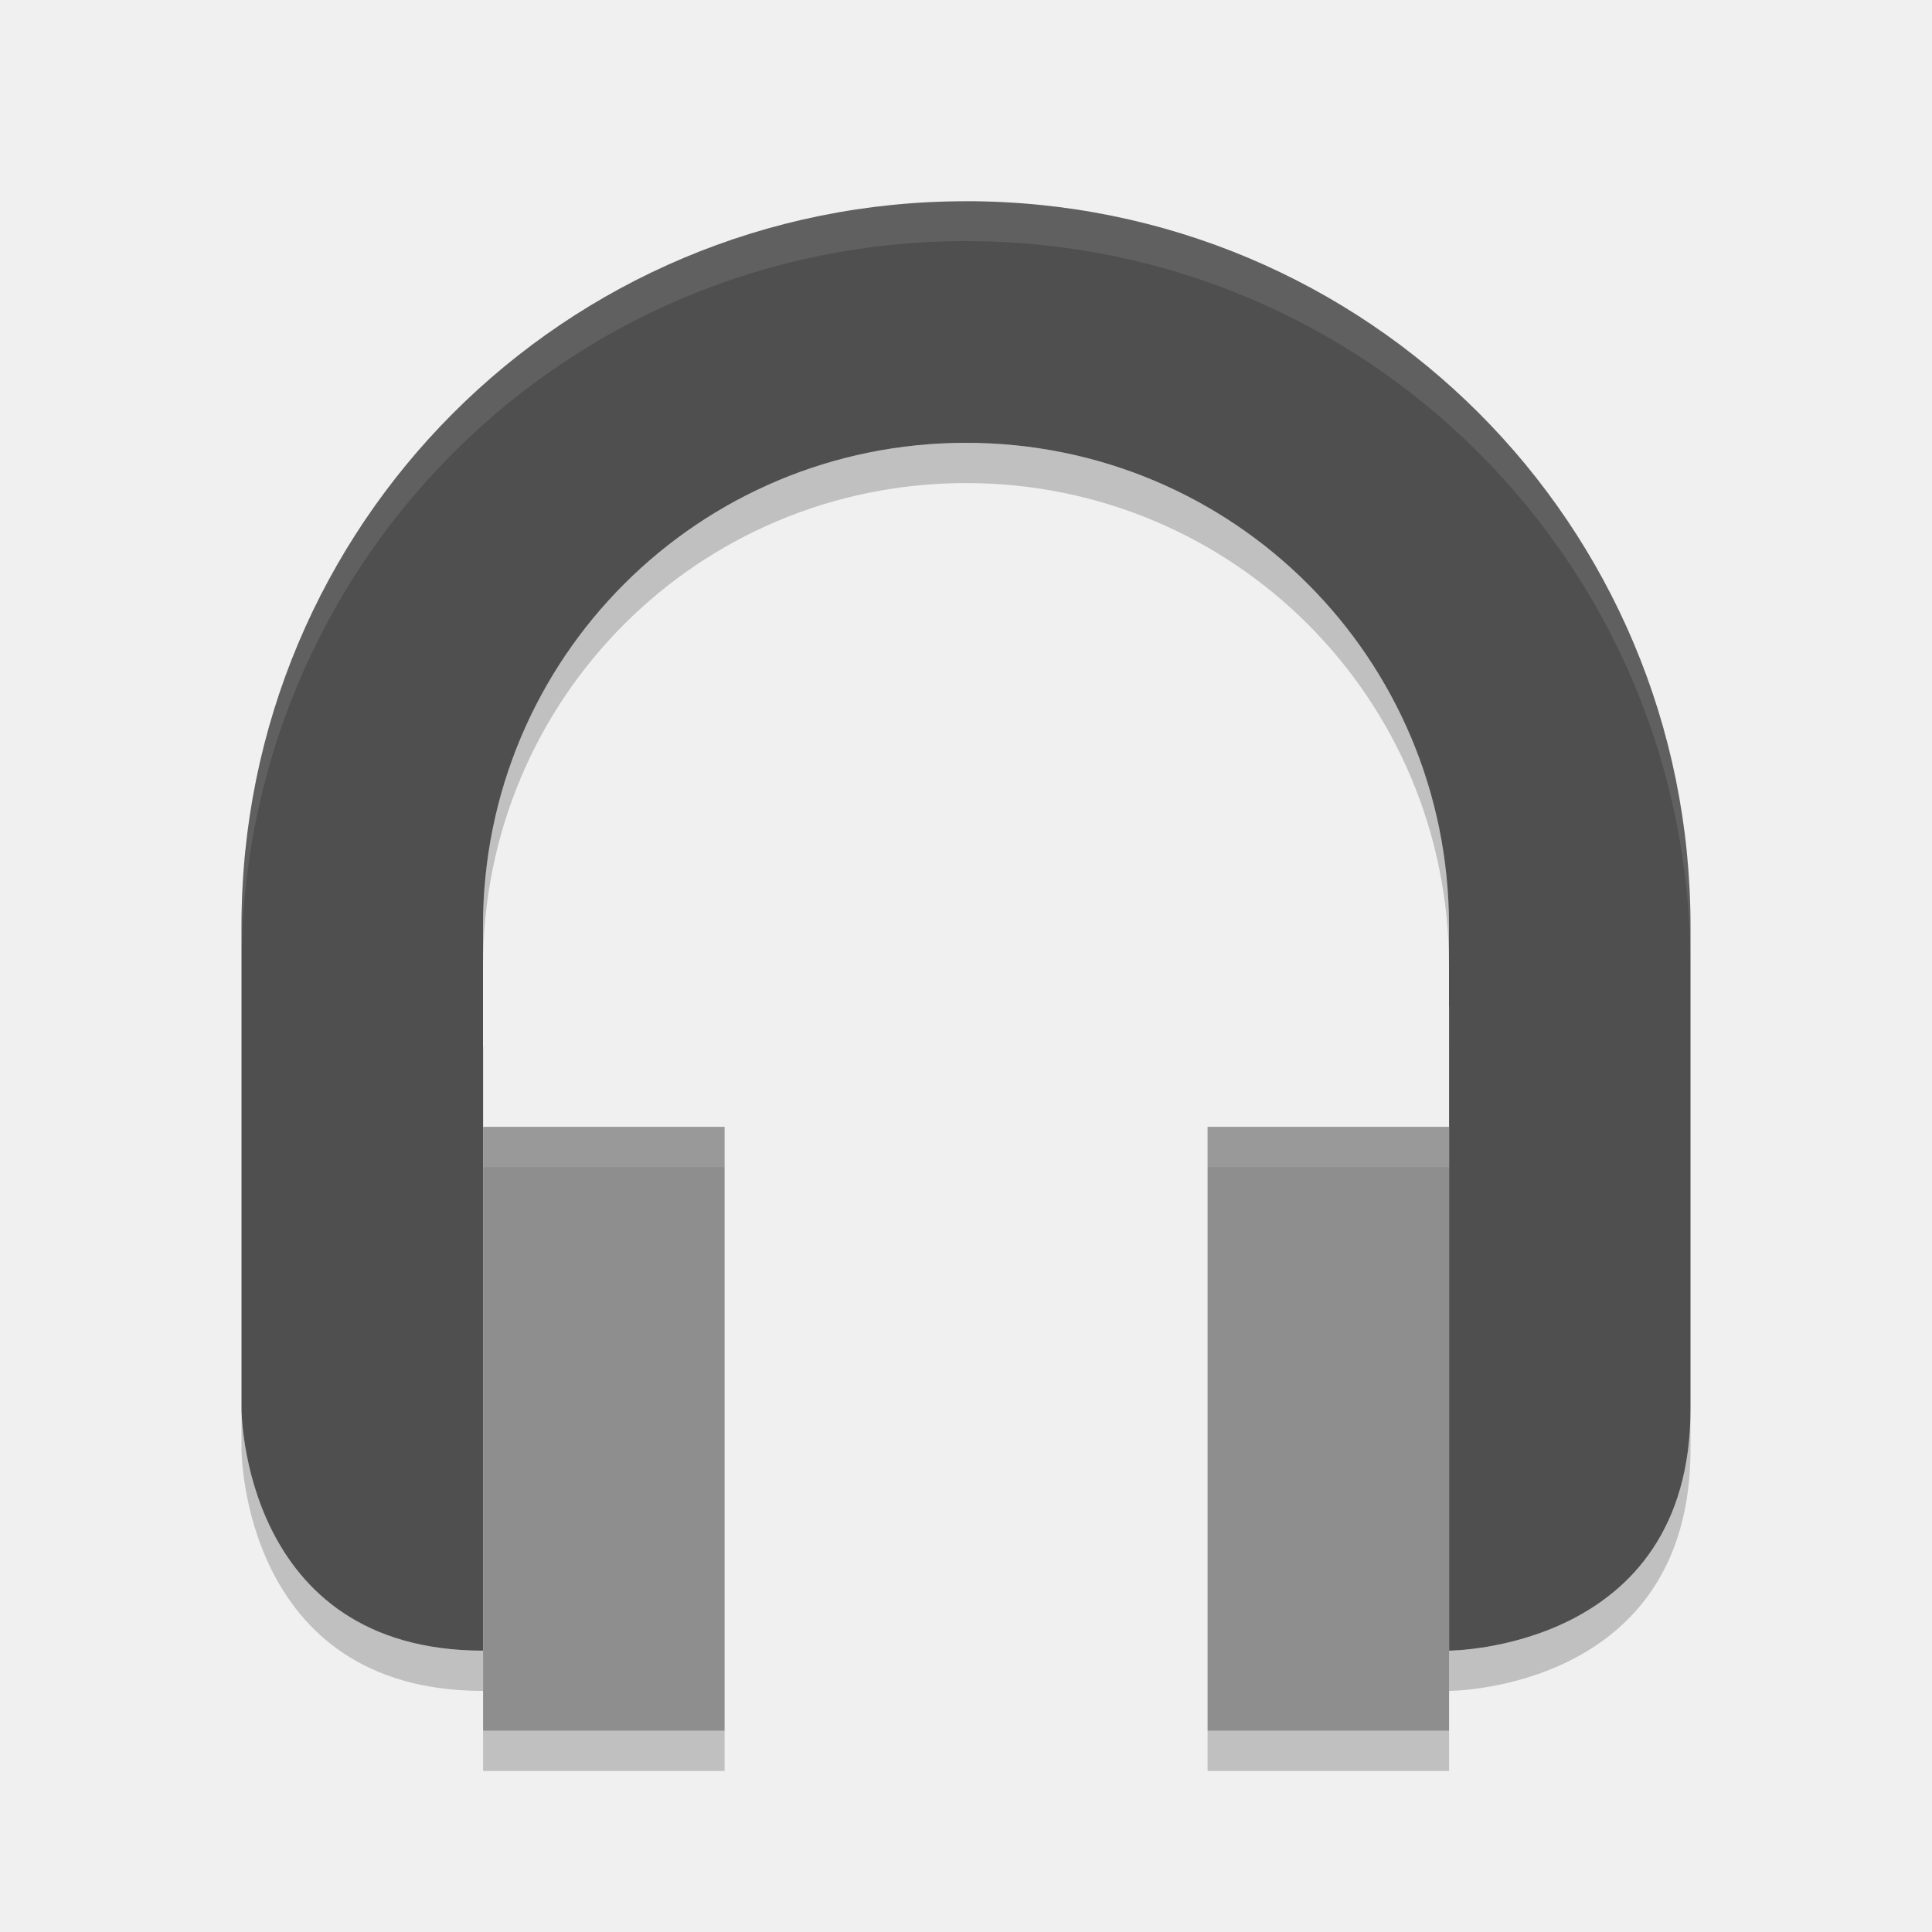
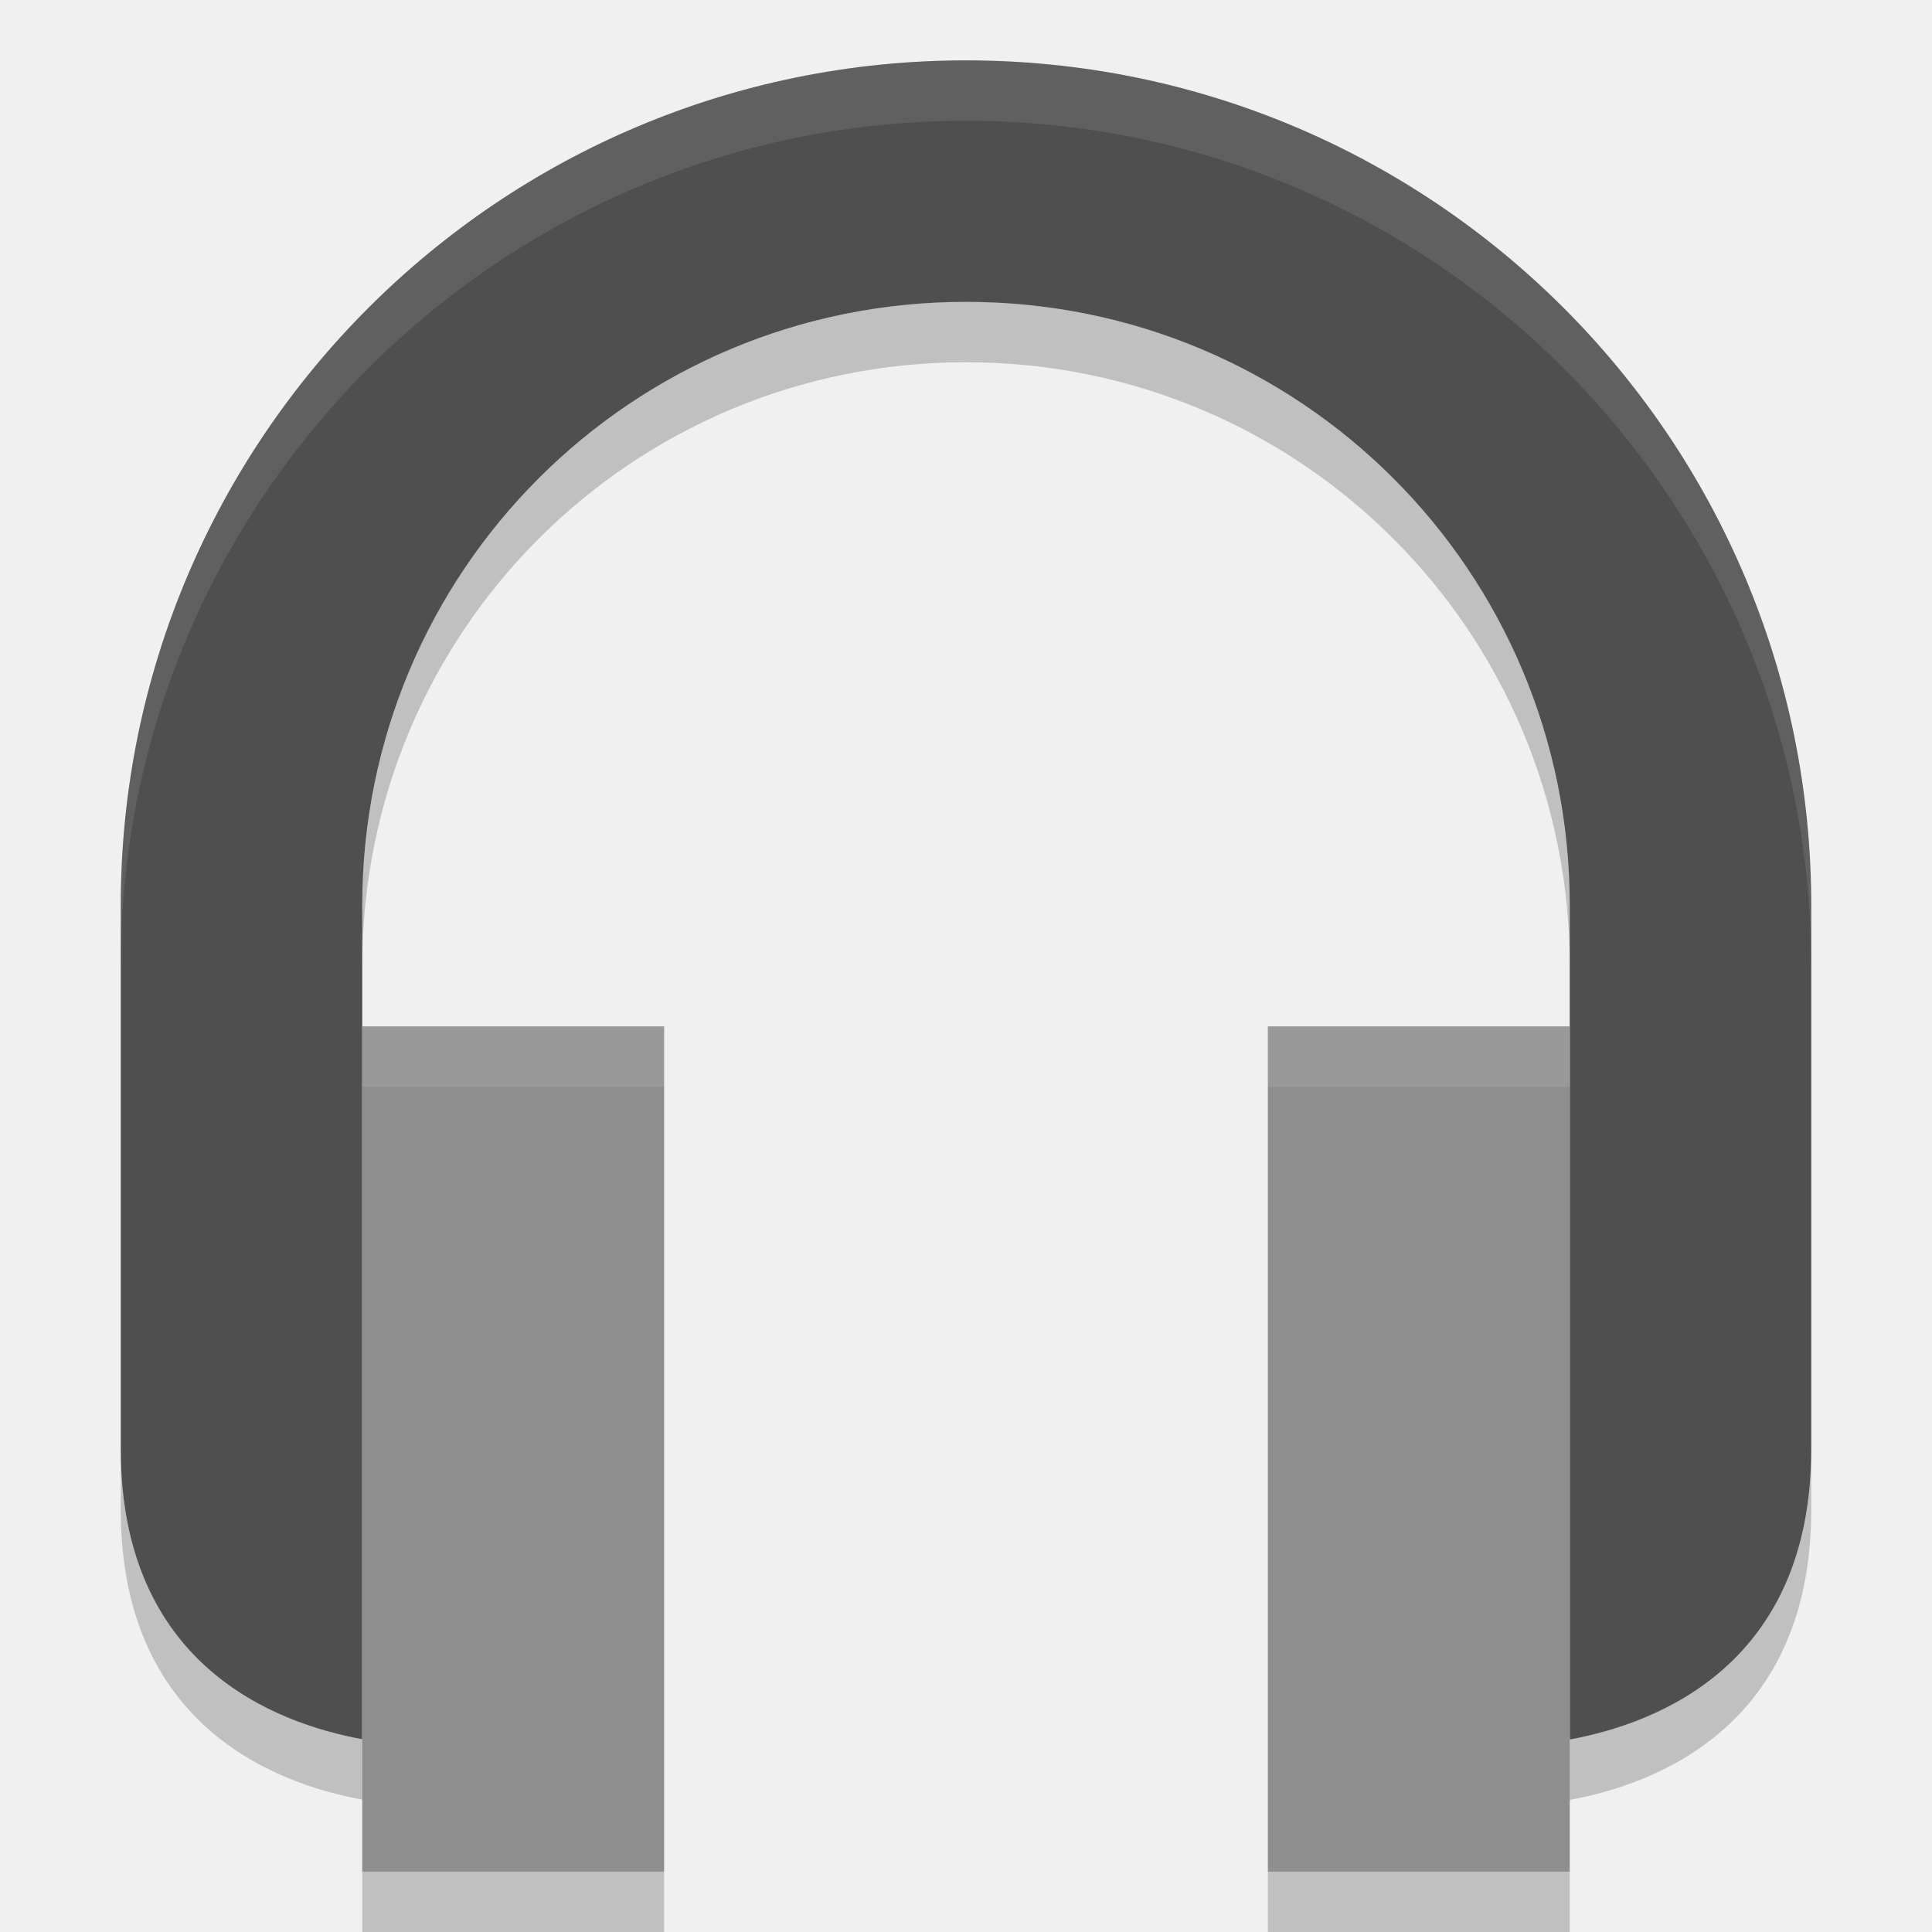
- <svg xmlns="http://www.w3.org/2000/svg" width="48" height="48" version="1">
-   <path fill="#4f4f4f" d="m24 5c-9.972 0-18 8.03-18 18.005v12.003s0 6.002 6 6.002h0.002v-15.004h-0.002v-3.001c0-6.65 5.352-12.003 12-12.003s12 5.353 12 12.003v1.991h0.002v16.014c0.011-0.002 5.998-0.008 5.998-6.003v-12.003c0-9.975-8.028-18.005-18-18.005z" />
-   <path fill="#fff" opacity=".1" d="m24 5c-9.972 0-18 8.03-18 18.005v0.99c0-9.975 8.028-18.005 18-18.005s18 8.03 18 18.005v-0.99c0-9.975-8.028-18.005-18-18.005zm-12 21.005v0.99h0.002v-0.99h-0.002z" />
-   <path fill="#8e8e8e" d="m12.002 27.996v15.004h6v-15.004h-6zm18 0v15.004h6v-15.004h-6z" />
-   <path fill="#fff" opacity=".1" d="m12.002 27.996v1h6v-1h-6zm18 0v1h6v-1h-6z" />
-   <path opacity=".2" d="m24 11.002c-6.648 0-12 5.352-12 12.002v1c0-6.65 5.352-12.002 12-12.002s12 5.352 12 12.002v-1c0-6.65-5.352-12.002-12-12.002zm12 13.994v1h0.002v-1h-0.002zm-30 10.012v1s0 6.002 6 6.002h0.002v-1h-0.002c-6 0-6-6.002-6-6.002zm36 0c0 5.995-5.987 6.002-5.998 6.002v1c0.011 0 5.998-0.007 5.998-6.002v-1zm-29.998 7.992v1h6v-1h-6zm18 0v1h6v-1h-6z" />
+ <svg xmlns="http://www.w3.org/2000/svg" width="32" height="32" version="1">
+   <path fill="#4f4f4f" d="m16 1c-7.732 0-14 6.268-14 14v9c0 3.57 2.542 4.541 4 4.807v-13.807c0-5.54 4.46-10 10-10s10 4.46 10 10v13.812c1.458-0.268 4-1.242 4-4.812v-9c0-7.732-6.268-14-14-14z" />
+   <path fill="#8e8e8e" d="m6 17v14h5v-14zm15 0v14h5v-14z" />
+   <path fill="#fff" opacity=".1" d="m16 1c-7.732 0-14 6.268-14 14v1c0-7.732 6.268-14 14-14s14 6.268 14 14v-1c0-7.732-6.268-14-14-14z" />
+   <path fill="#fff" opacity=".1" d="m6 17v1h5v-1zm15 0v1h5v-1z" />
+   <path opacity=".2" d="m16 5c-5.54 0-10 4.46-10 10v1c0-5.54 4.46-10 10-10s10 4.46 10 10v-1c0-5.54-4.46-10-10-10zm-14 19v1c0 3.57 2.542 4.541 4 4.807v-1c-1.458-0.266-4-1.237-4-4.807zm28 0c0 3.57-2.542 4.545-4 4.812v1c1.458-0.267 4-1.242 4-4.812v-1zm-24 7v1h5v-1h-5zm15 0v1h5v-1h-5z" />
</svg>
